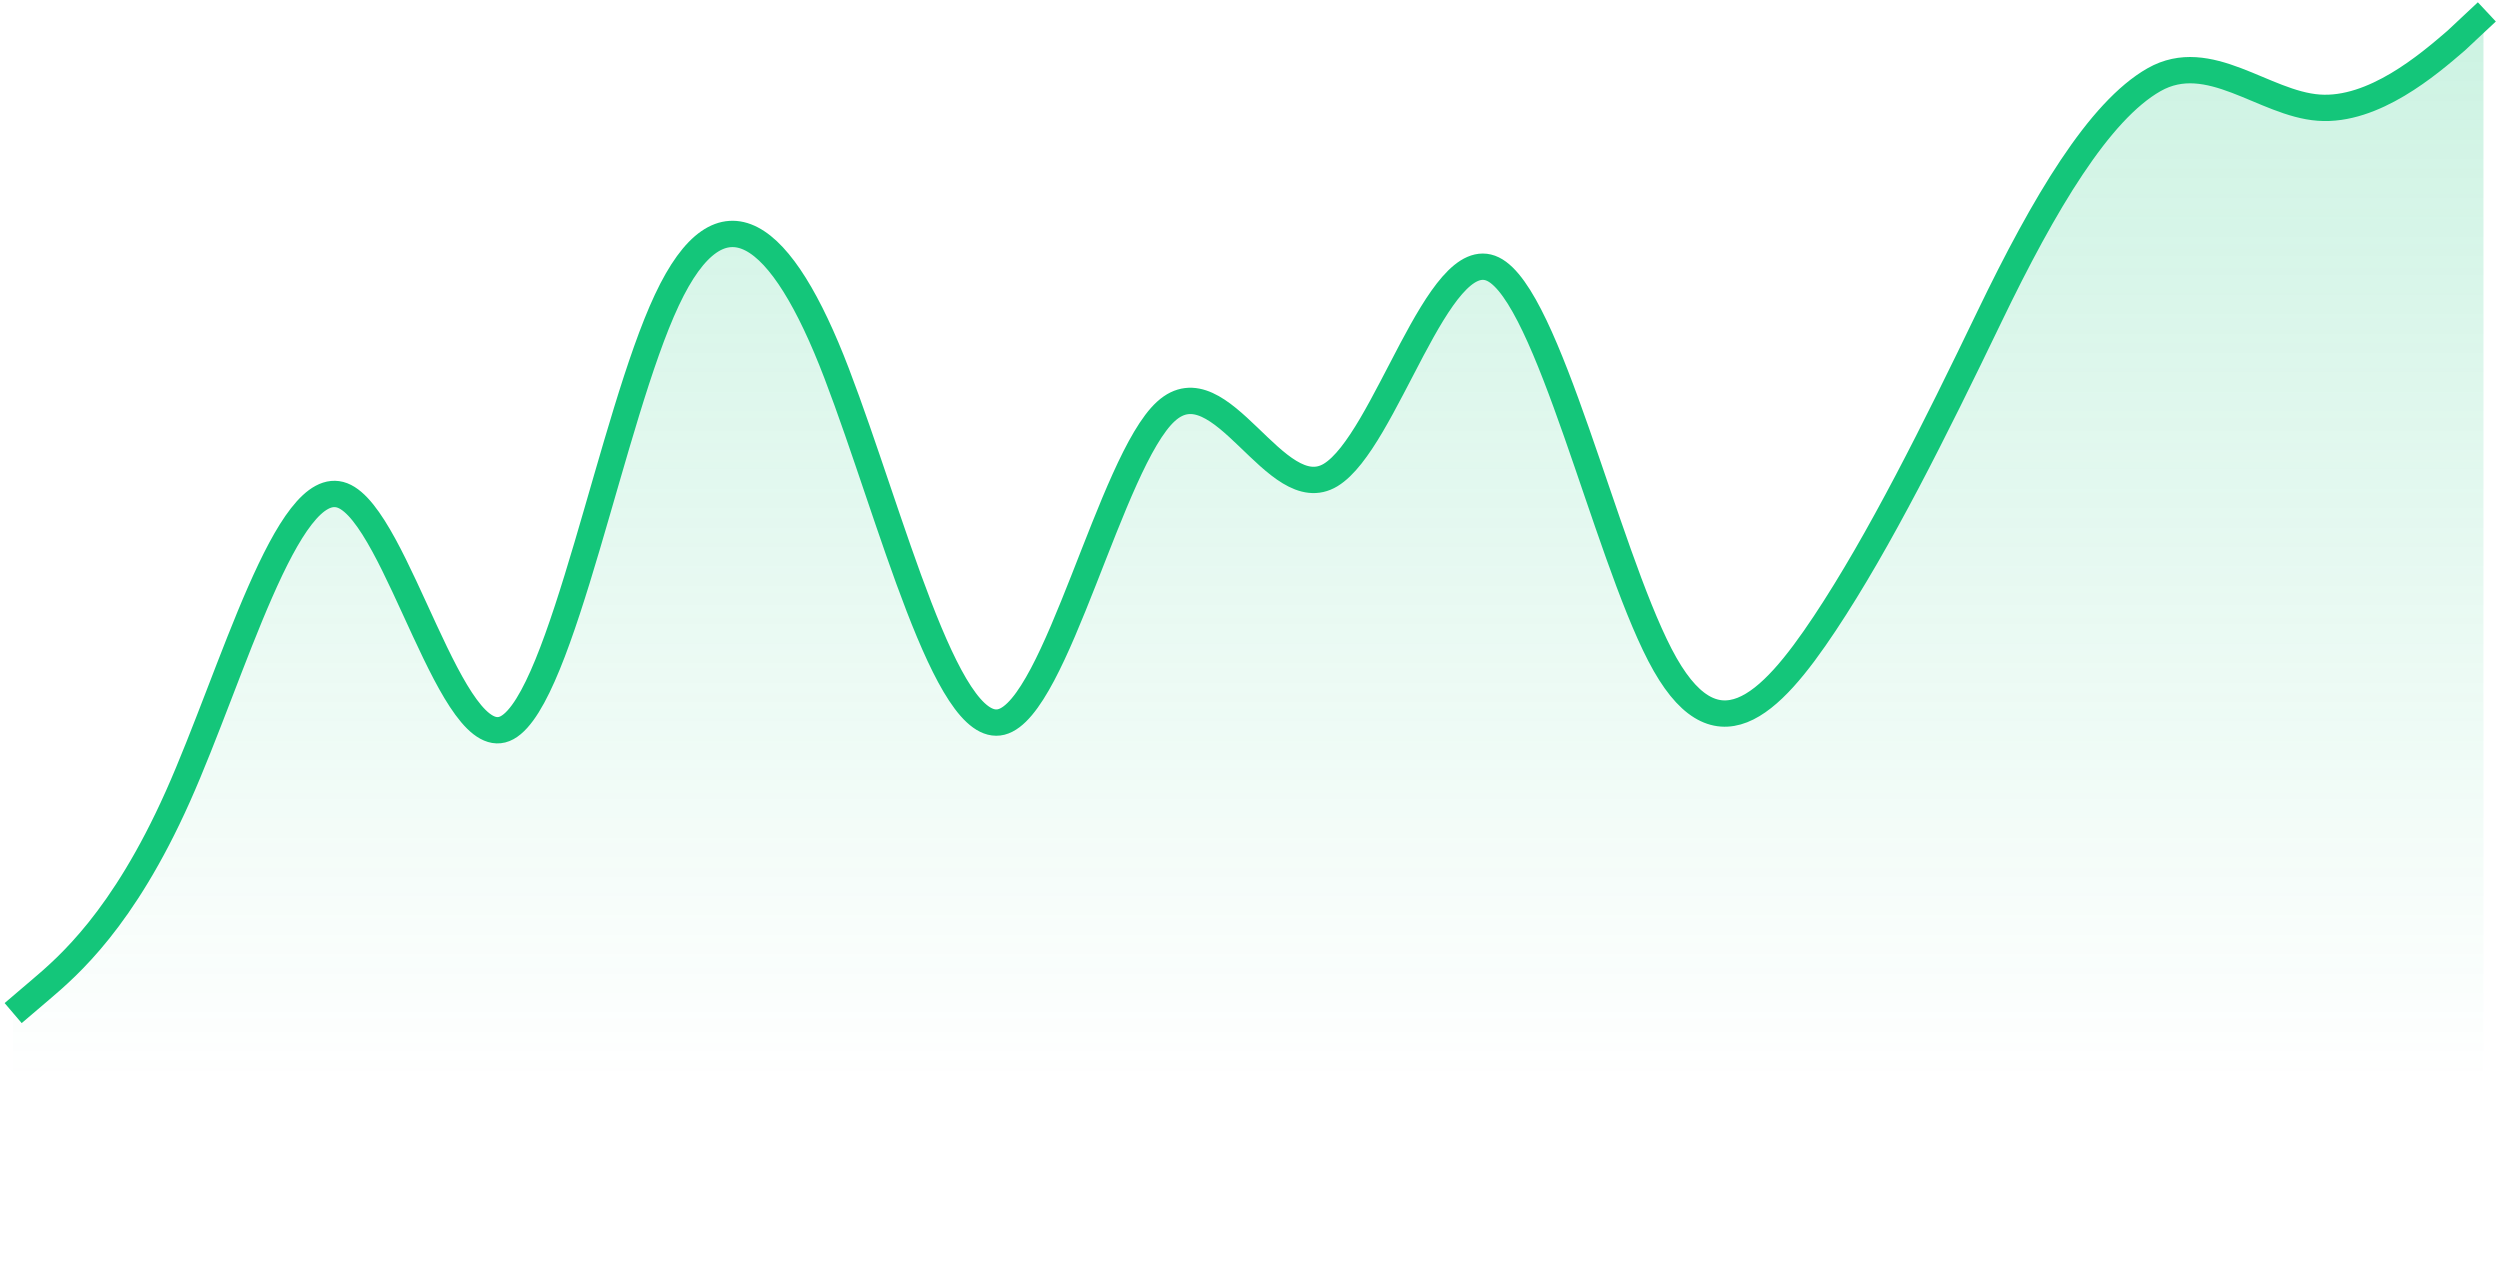
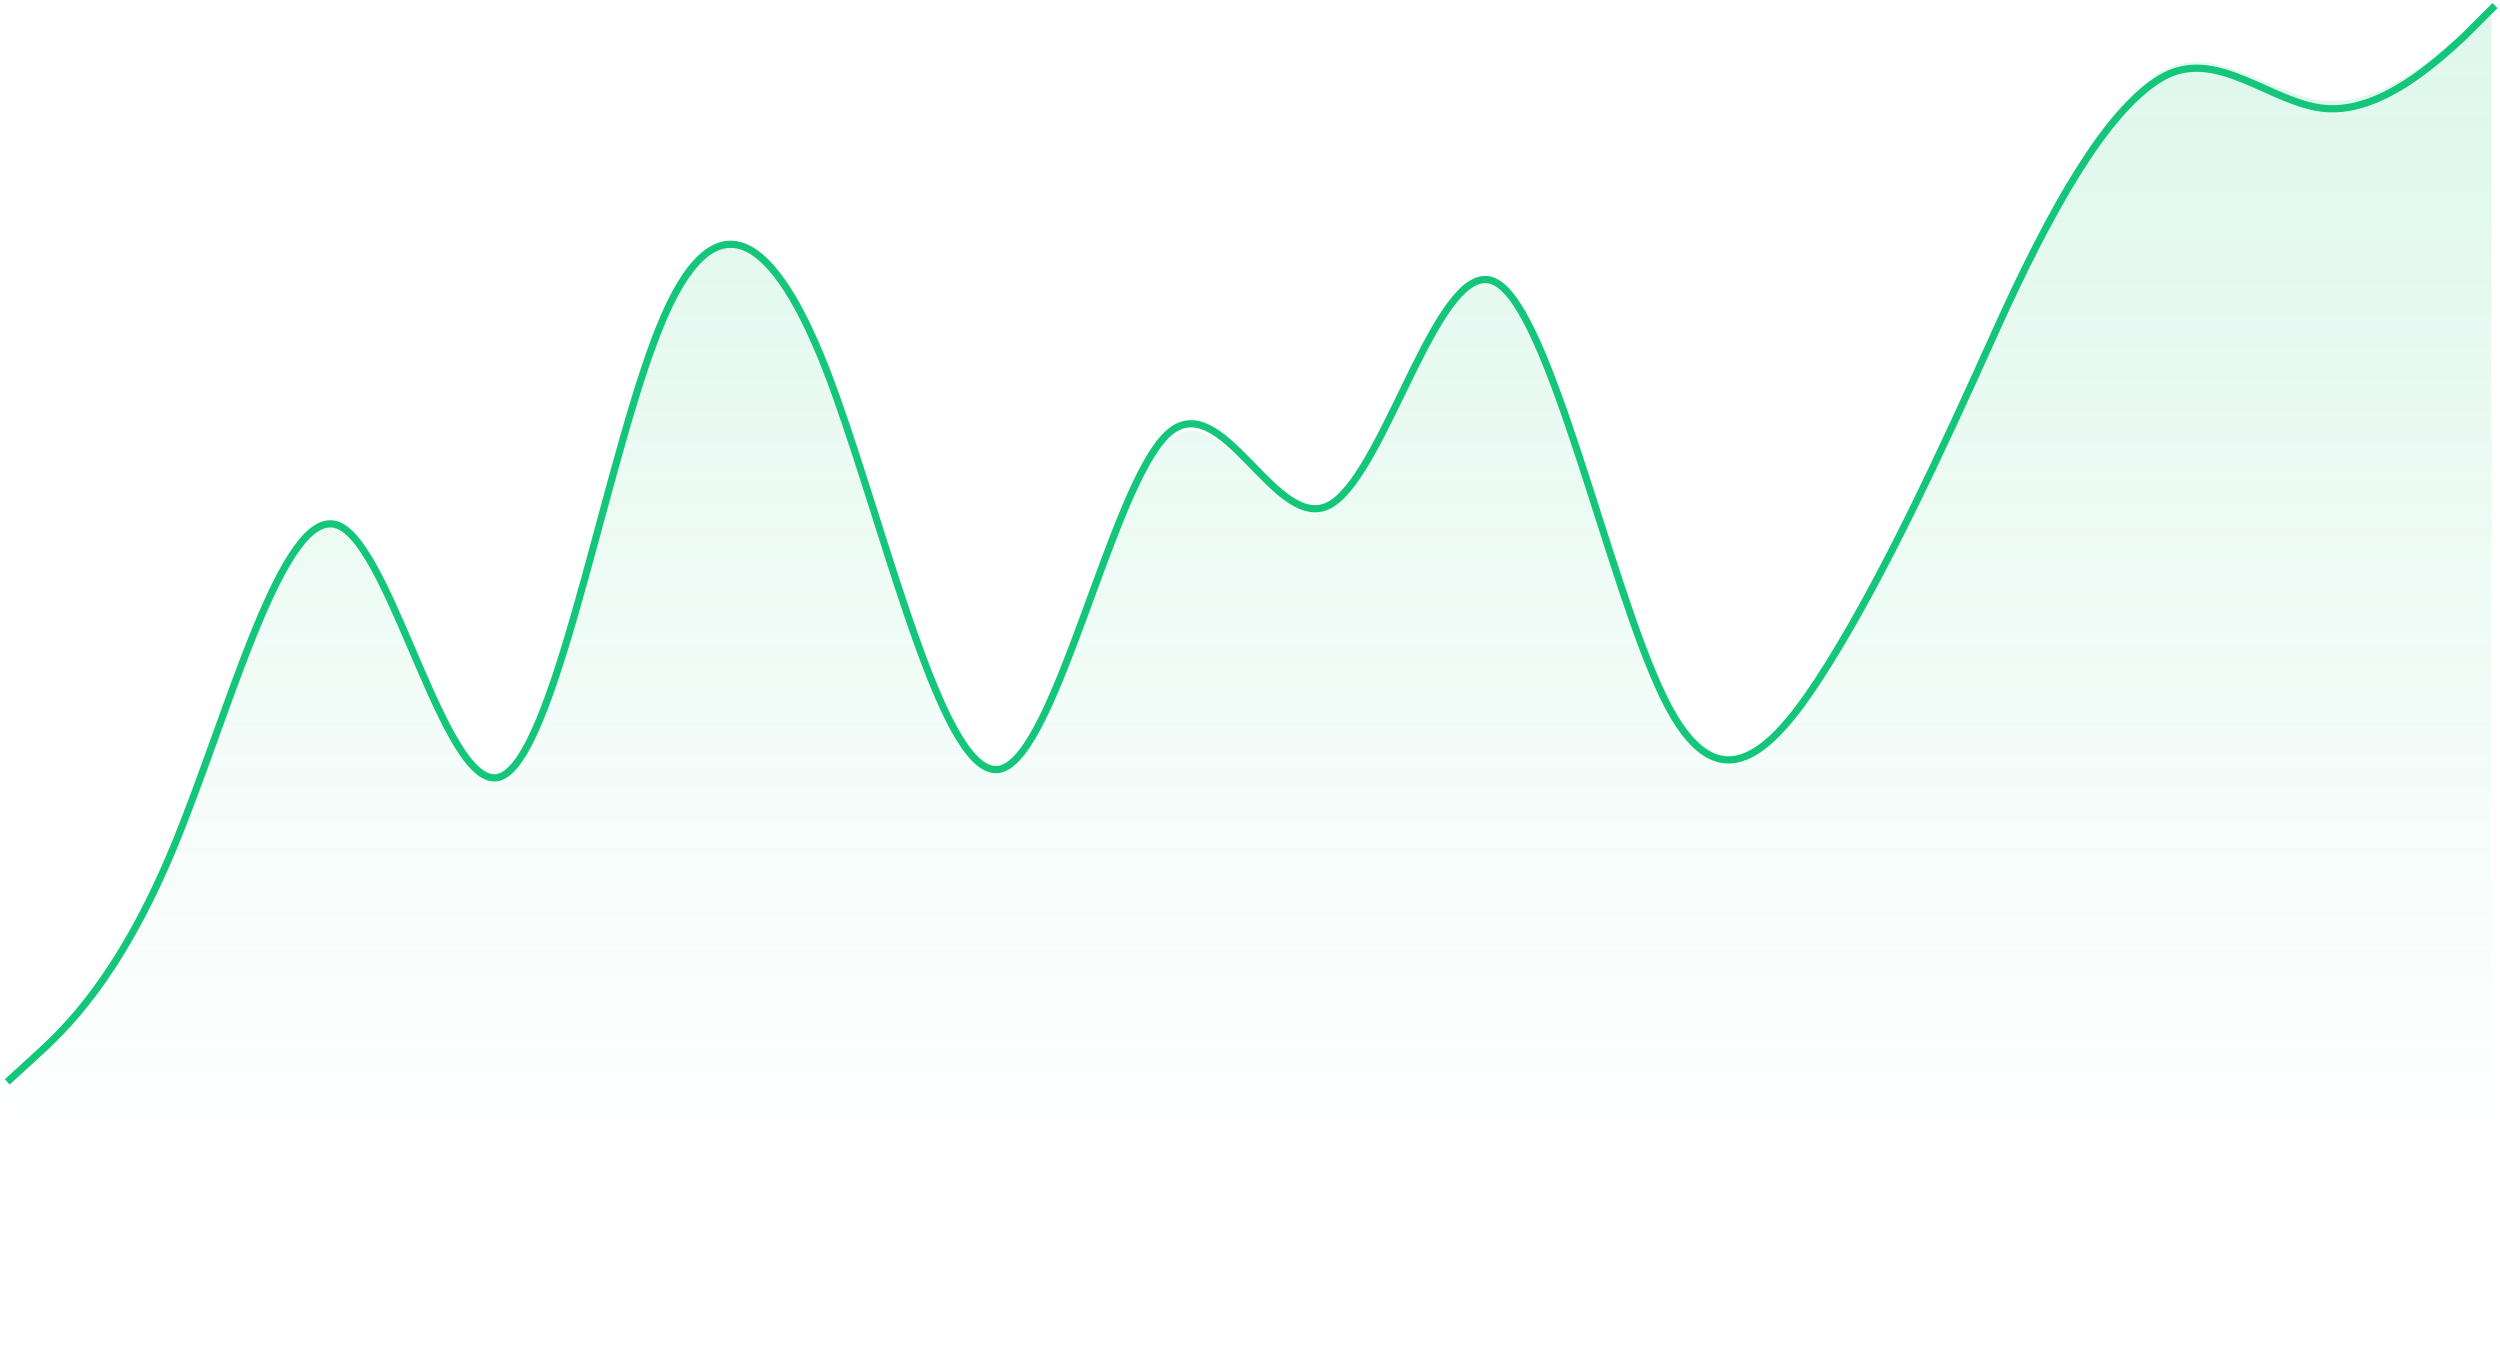
- <svg xmlns="http://www.w3.org/2000/svg" width="95" height="48" viewBox="0 0 95 48" fill="none">
-   <path d="M1.543 36.958L0.5 37.814V47.601H94.372V0.458L93.329 1.322C92.286 2.186 90.2 3.915 88.114 3.769C86.028 3.624 83.942 1.605 81.855 2.746C79.769 3.888 77.683 8.189 75.597 12.355C73.511 16.52 71.425 20.549 69.339 23.569C67.253 26.59 65.167 28.601 63.081 24.724C60.995 20.846 58.909 11.081 56.823 10.099C54.737 9.118 52.651 16.921 50.565 18.138C48.479 19.355 46.393 13.986 44.307 15.813C42.221 17.64 40.135 26.663 38.049 27.17C35.963 27.677 33.877 19.669 31.791 14.419C29.704 9.17 27.619 6.681 25.532 10.956C23.446 15.23 21.36 26.269 19.274 27.377C17.188 28.484 15.102 19.661 13.016 18.89C10.93 18.118 8.844 25.399 6.758 29.896C4.672 34.392 2.586 36.103 1.543 36.958Z" fill="url(#paint0_linear_357_902)" fill-opacity="0.8" />
-   <path d="M0.5 38.497L1.543 37.608C2.586 36.719 4.672 34.941 6.758 30.268C8.844 25.595 10.93 18.028 13.016 18.829C15.102 19.631 17.188 28.801 19.274 27.65C21.36 26.499 23.253 15.847 25.34 11.404C27.425 6.961 29.704 8.728 31.791 14.184C33.877 19.639 35.963 27.962 38.049 27.435C40.135 26.908 42.221 17.531 44.307 15.632C46.393 13.733 48.479 19.314 50.565 18.049C52.651 16.784 54.652 9.209 56.738 10.229C58.824 11.249 60.995 20.863 63.081 24.893C65.167 28.922 67.253 26.832 69.339 23.693C71.425 20.554 73.511 16.367 75.597 12.038C77.683 7.709 79.769 4.214 81.855 3.028C83.942 1.842 86.028 3.94 88.114 4.091C90.2 4.242 92.286 2.446 93.329 1.548L94.5 0.452" stroke="#14C67A" />
+ <svg xmlns="http://www.w3.org/2000/svg" width="347" height="187" viewBox="0 0 347 187" fill="none">
+   <path d="M4.831 144.329L1 147.688V186.12H345.831V1L342 4.393C338.168 7.787 330.505 14.573 322.843 14.002C315.18 13.432 307.517 5.504 299.854 9.986C292.191 14.468 284.528 31.359 276.865 47.715C269.202 64.072 261.539 79.893 253.876 91.753C246.213 103.613 238.55 111.51 230.888 96.285C223.225 81.061 215.562 42.713 207.899 38.86C200.236 35.006 192.573 65.648 184.91 70.426C177.247 75.205 169.584 54.122 161.921 61.296C154.258 68.469 146.595 103.901 138.933 105.892C131.27 107.884 123.607 76.435 115.944 55.823C108.281 35.212 100.618 25.436 92.955 42.222C85.292 59.008 77.629 102.354 69.966 106.704C62.303 111.053 54.64 76.405 46.977 73.377C39.315 70.348 31.652 98.94 23.989 116.595C16.326 134.25 8.663 140.969 4.831 144.329Z" fill="url(#paint0_linear_494_161)" fill-opacity="0.8" />
+   <path d="M1 150.17L4.831 146.678C8.663 143.187 16.326 136.204 23.989 117.855C31.652 99.506 39.315 69.791 46.977 72.938C54.64 76.086 62.303 112.095 69.966 107.575C77.629 103.055 84.583 61.225 92.246 43.78C99.909 26.335 108.281 33.274 115.944 54.695C123.607 76.117 131.27 108.801 138.933 106.732C146.595 104.662 154.258 67.838 161.921 60.383C169.584 52.927 177.247 74.839 184.91 69.872C192.573 64.906 199.922 35.162 207.585 39.166C215.248 43.171 223.225 80.924 230.888 96.747C238.55 112.57 246.213 104.362 253.876 92.037C261.539 79.711 269.202 63.268 276.865 46.269C284.528 29.27 292.191 15.547 299.854 10.89C307.517 6.232 315.18 14.471 322.843 15.064C330.505 15.657 338.168 8.604 342 5.077L346.303 0.774" stroke="#14C67A" />
  <defs>
-     <linearGradient id="paint0_linear_357_902" x1="47.436" y1="0.458" x2="47.436" y2="47.601" gradientUnits="userSpaceOnUse">
+     <linearGradient id="paint0_linear_494_161" x1="173.416" y1="-80.795" x2="173.416" y2="213.205" gradientUnits="userSpaceOnUse">
      <stop stop-color="#14C67A" />
      <stop offset="0" stop-color="#14C67A" stop-opacity="0.27" />
-       <stop offset="0.861" stop-color="#14C67A" stop-opacity="0" />
+       <stop offset="0.818" stop-color="#14C67A" stop-opacity="0" />
    </linearGradient>
  </defs>
</svg>
